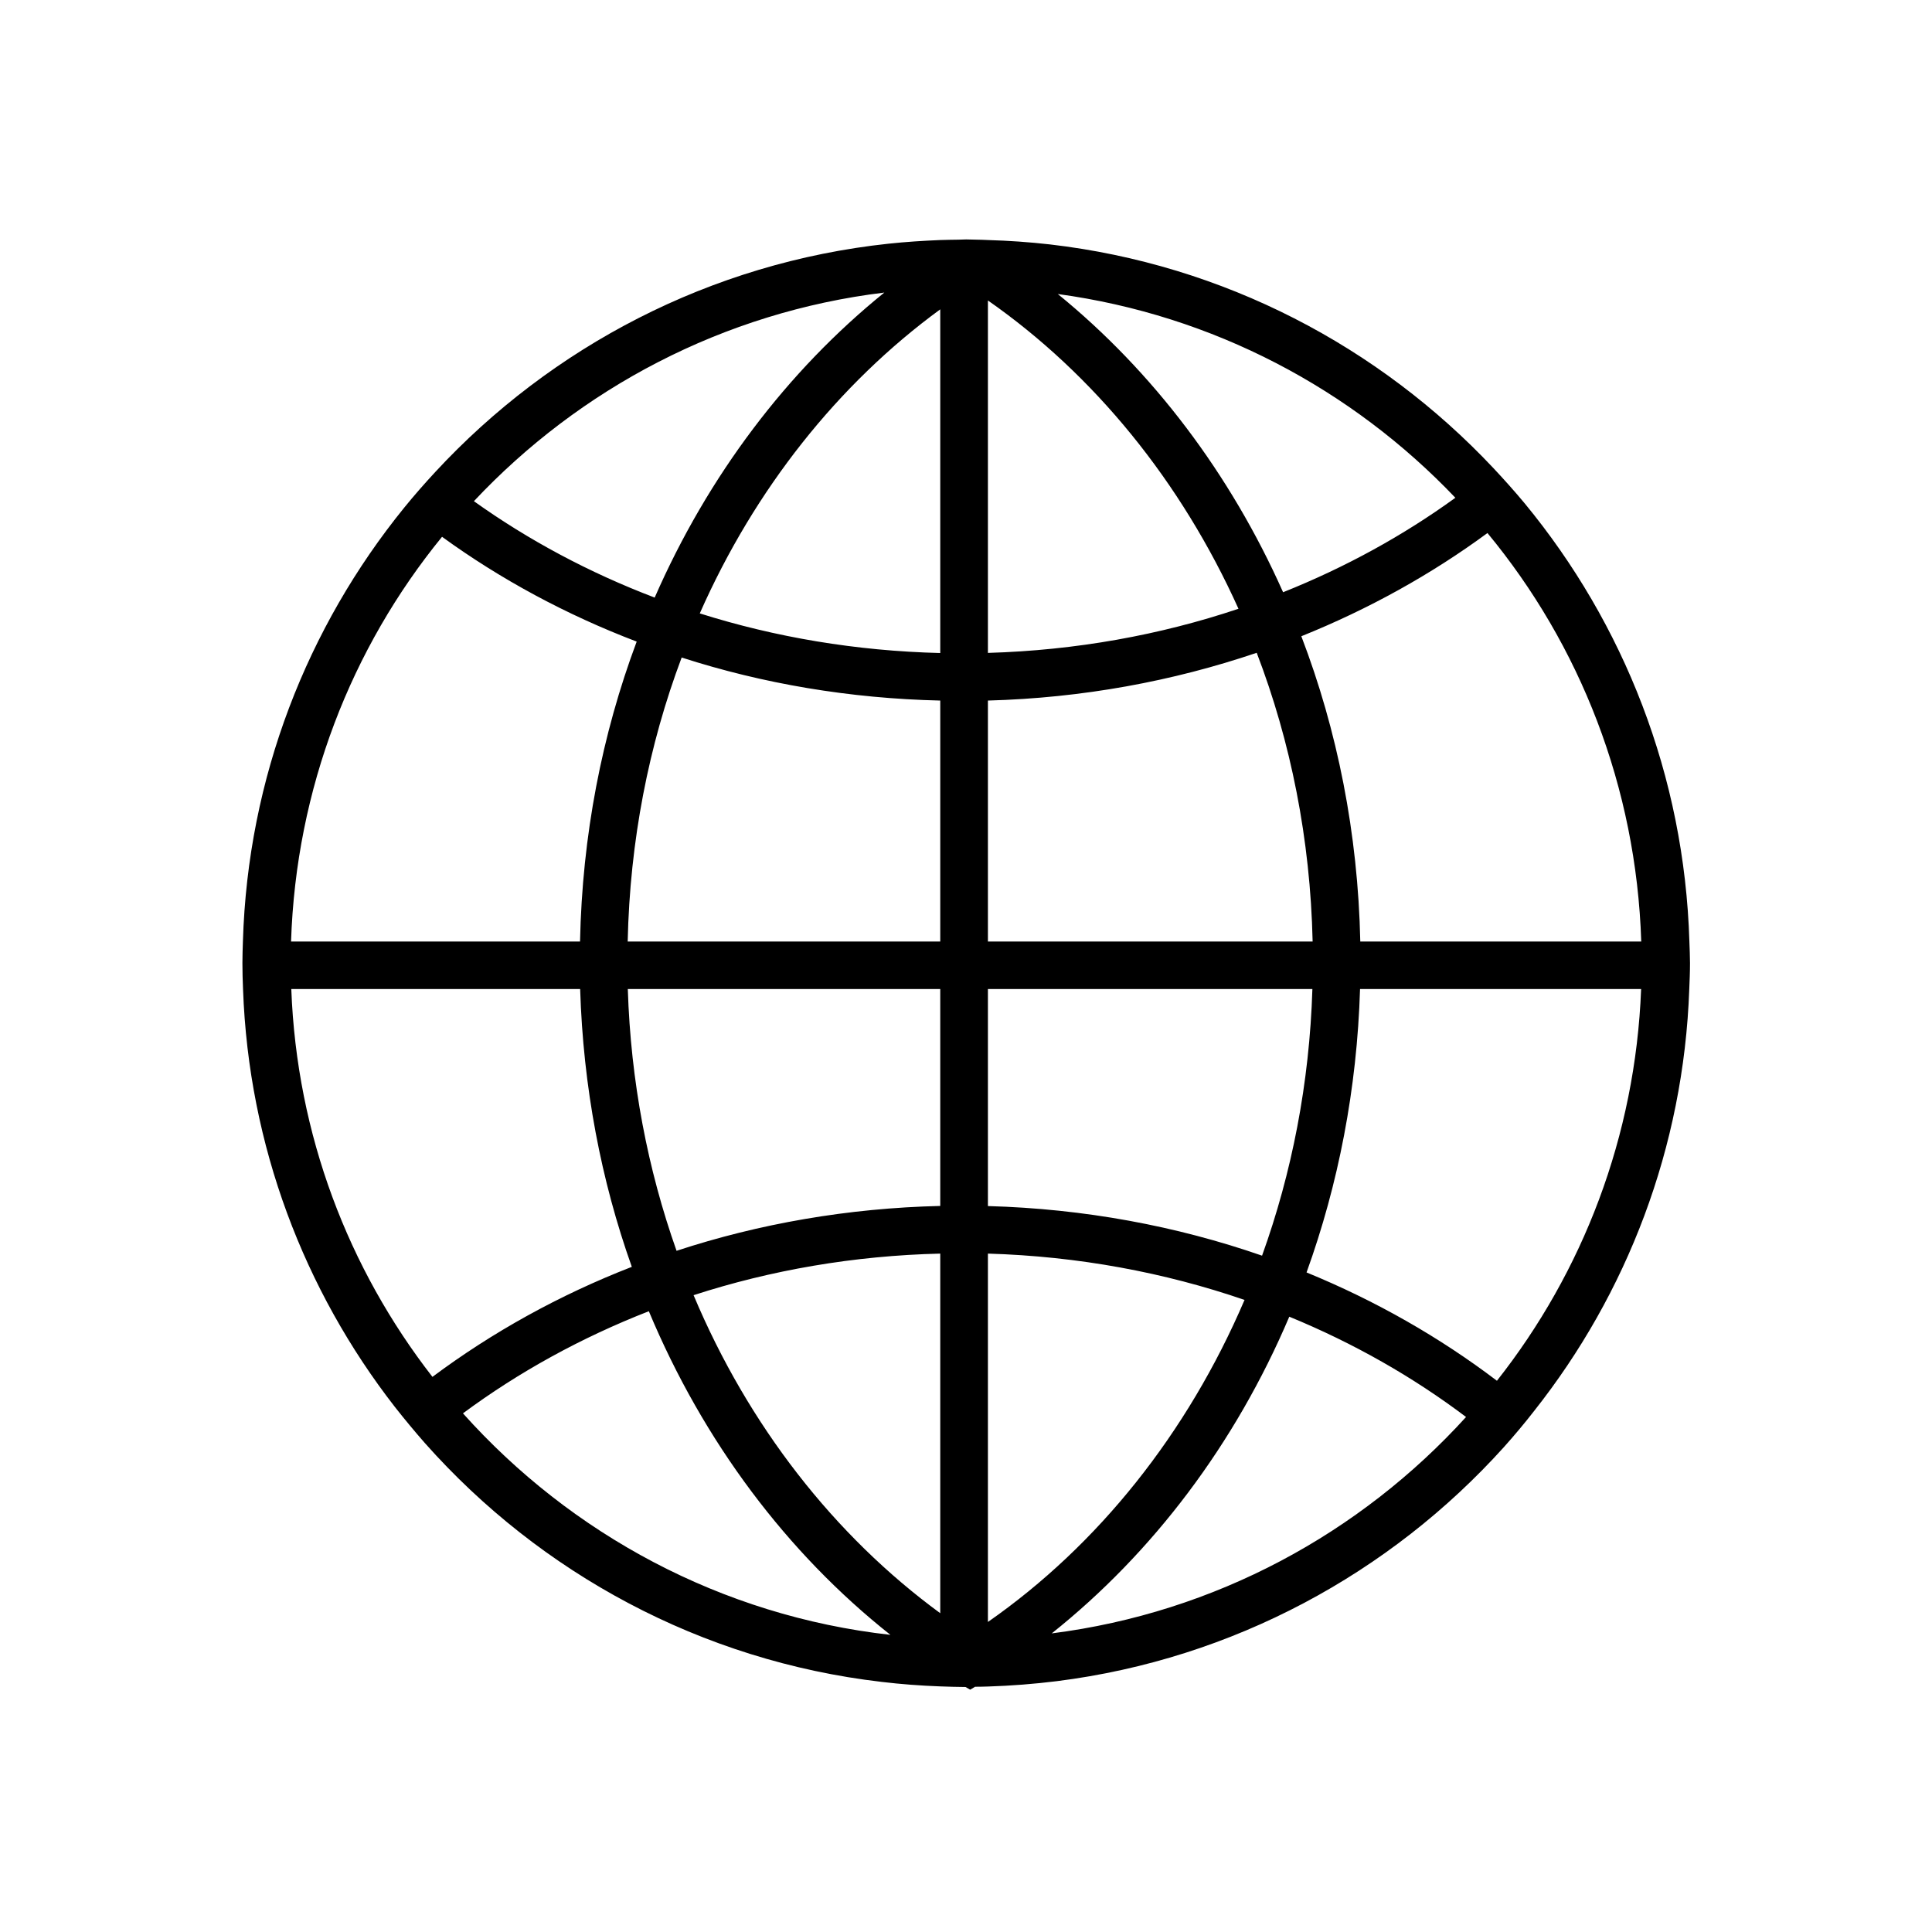
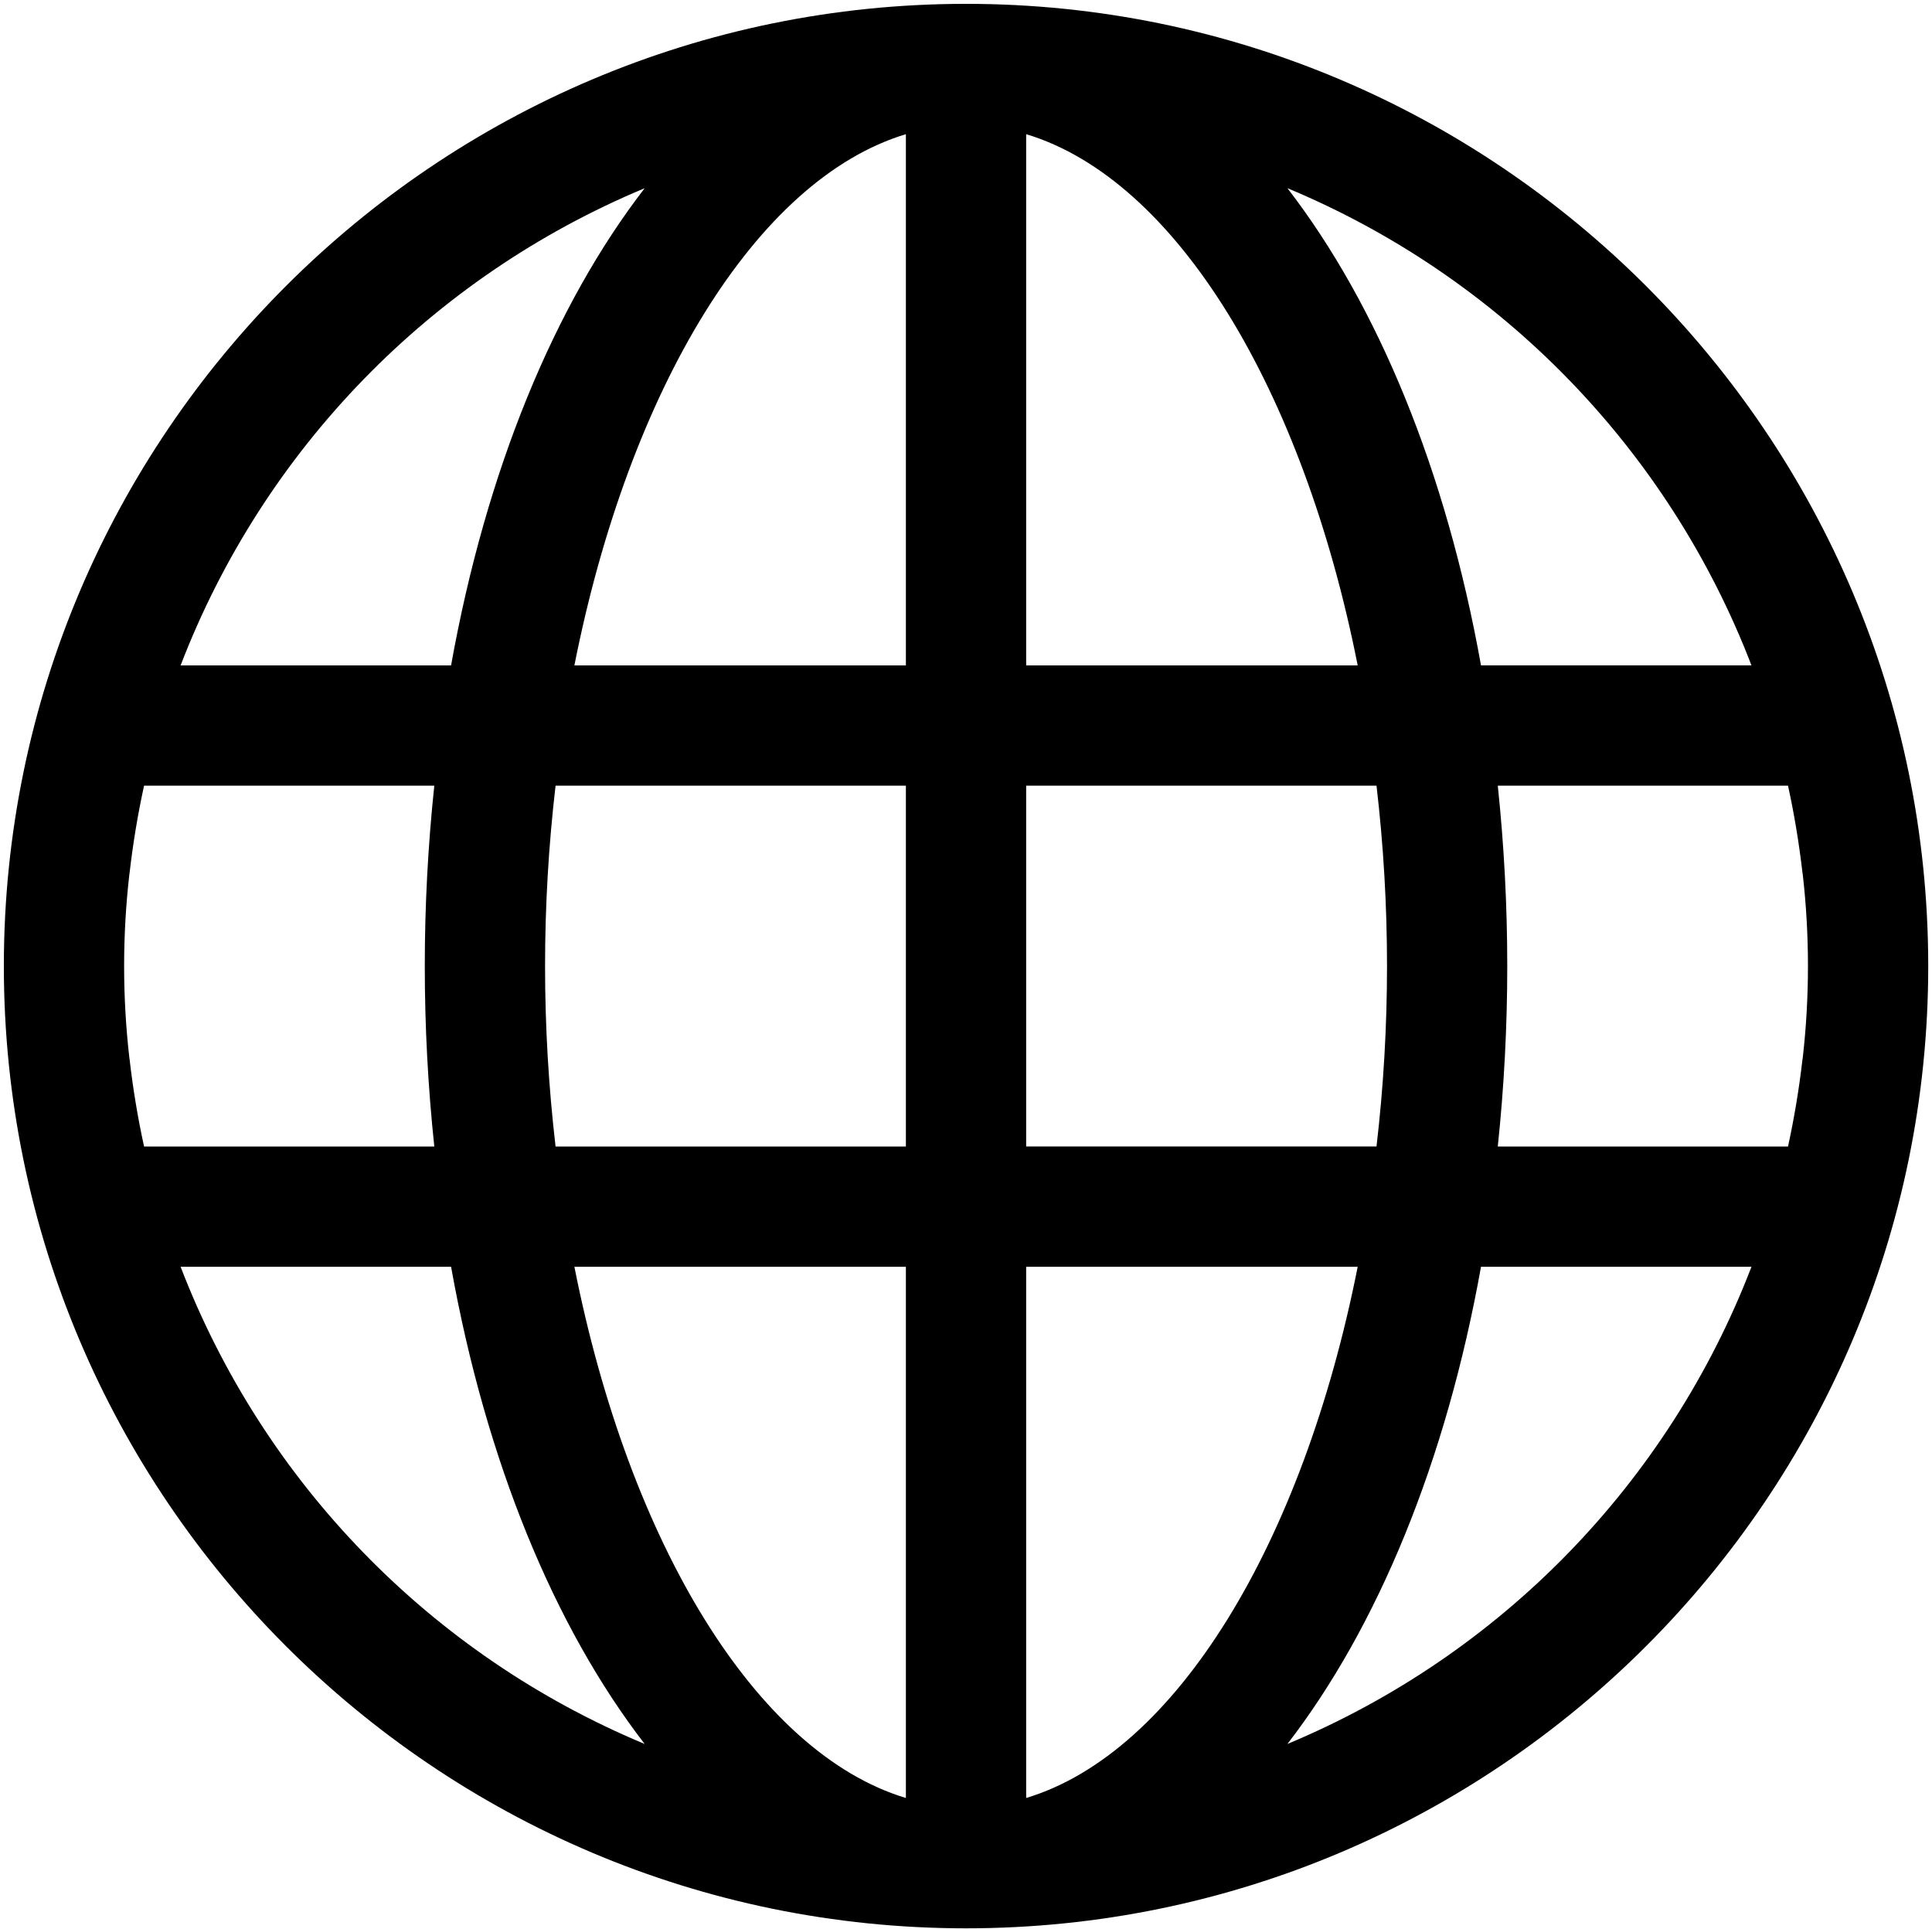
- <svg xmlns="http://www.w3.org/2000/svg" t="1604559643964" class="icon" viewBox="0 0 1024 1024" version="1.1" p-id="2475" width="200" height="200">
+ <svg xmlns="http://www.w3.org/2000/svg" t="1613282191552" class="icon" viewBox="0 0 1026 1024" version="1.1" p-id="9526" width="500.977" height="500">
  <defs>
    <style type="text/css" />
  </defs>
-   <path d="M895.409 499.023c-2.642-87.955-34.859-168.563-87.184-232.098-5.348-6.443-10.953-12.695-16.687-18.815C731.034 183.738 648.75 140.242 556.475 129.545c-10.825-1.224-21.781-1.996-32.862-2.319-1.033-0.065-2.062-0.065-3.094-0.129-2.768 0-5.606-0.194-8.439-0.194-1.353 0-2.706 0.129-4.062 0.129-3.22 0-6.443 0.129-9.663 0.194-9.151 0.386-18.366 0.967-27.386 1.933-94.527 10.115-178.81 54.707-240.155 120.884-5.734 6.186-11.277 12.501-16.562 19.006-51.288 63.212-82.928 142.985-85.507 229.974-0.129 3.804-0.257 7.671-0.257 11.471 0 4.639 0.129 9.215 0.323 13.725 2.962 83.25 32.539 159.804 80.417 221.403 5.219 6.638 10.567 13.081 16.11 19.396 60.955 68.626 146.142 115.279 242.022 126.426 10.181 1.224 20.557 1.995 30.996 2.382 4.51 0.129 8.892 0.323 13.401 0.323 0.776 0.452 1.61 0.901 2.449 1.418 0.838-0.518 1.742-1.033 2.58-1.547 2.319 0 4.573-0.065 6.83-0.129 12.306-0.386 24.487-1.353 36.535-2.838 93.497-11.792 176.749-57.283 236.934-124.038 5.539-6.186 10.953-12.629 16.107-19.267 48.972-61.925 79.193-139.313 82.158-223.53 0.191-4.51 0.386-9.086 0.386-13.725C895.733 506.694 895.538 502.827 895.409 499.023zM771.372 263.831c-27.644 20.039-58.254 36.858-91.308 50.068-28.029-62.954-69.206-117.208-119.402-158.062C643.078 167.048 716.599 206.29 771.372 263.831zM523.612 159.251c56.382 39.372 102.455 96.012 132.804 163.41-41.497 13.919-86.15 22.038-132.804 23.391L523.612 159.251zM523.612 371.311c50.067-1.353 98.008-10.244 142.47-25.321 18.04 47.035 28.415 98.78 29.64 153.034l-172.11 0L523.612 371.311zM498.354 499.023 332.688 499.023c1.158-53.288 11.148-104.128 28.611-150.523 42.915 13.857 89.05 21.715 137.057 22.811L498.355 499.023zM523.612 524.219l171.981 0c-1.547 49.873-10.89 97.493-26.677 141.309-45.301-15.724-94.207-24.872-145.304-26.291L523.612 524.219zM498.354 163.956l0 182.162c-44.591-1.096-87.507-8.377-127.456-21.008C400.024 259.192 444.291 203.519 498.354 163.956zM468.711 155.062c-51.42 41.563-93.432 97.044-121.718 161.671-34.668-13.21-66.886-30.412-95.817-51.097C307.234 205.967 383.27 165.437 468.711 155.062zM234.294 284.516c31.058 22.553 65.788 41.303 103.161 55.545-18.362 49.101-28.867 102.712-30.026 158.962L154.263 499.023C156.907 417.898 186.222 343.409 234.294 284.516zM154.392 524.219l153.1 0c1.61 51.872 11.085 101.488 27.386 147.237-38.468 14.948-73.974 34.668-105.675 58.316C184.678 672.486 157.292 601.544 154.392 524.219zM245.376 749.102c29.577-21.909 62.697-40.143 98.522-54.126 28.867 69.074 73.264 128.162 128.036 171.529C382.238 856.453 302.597 813.023 245.376 749.102zM498.354 855.034c-56.125-41.107-101.683-99.423-130.742-168.563 40.916-13.275 84.926-20.943 130.742-22.038L498.354 855.034zM498.354 639.174c-48.972 1.158-96.012 9.406-139.765 23.778-15.269-43.11-24.291-89.826-25.838-138.733L498.354 524.219 498.354 639.174zM523.612 664.433c47.877 1.418 93.626 9.986 136.024 24.549-30.22 70.625-77.579 129.97-136.024 170.695L523.612 664.433zM557.442 865.733c53.611-42.724 97.236-100.392 125.909-167.857 34.021 13.981 65.53 31.896 93.689 53.159C721.046 812.637 644.107 854.714 557.442 865.733zM793.407 731.834c-30.283-23.005-64.241-42.401-100.907-57.415 16.819-46.587 26.743-97.17 28.353-150.2l148.976 0C866.8 602.445 838.836 674.228 793.407 731.834zM720.981 499.023c-1.224-57.349-12.177-111.99-31.25-161.8 35.697-14.368 68.88-32.797 98.651-54.706 48.972 59.22 78.869 134.48 81.512 216.506L720.981 499.023z" p-id="2476" />
+   <path d="M513.022 2.044C231.269 2.044 2.044 231.273 2.044 513.022s229.225 510.978 510.978 510.978 510.978-229.229 510.978-510.978S794.775 2.044 513.022 2.044z m444.367 559.474c-0.061 0.444-0.164 0.871-0.204 1.314q-2.698 23.35-7.644 45.988v0.012h-154.131a915.323 915.323 0 0 0 0-191.617h154.131v0.012q4.936 22.612 7.644 45.988c0.041 0.444 0.143 0.871 0.204 1.314a430.722 430.722 0 0 1 0 96.988zM683.689 926.097c47.93-62.096 84.25-149.921 102.809-253.4h143.646a0.029 0.029 0 0 1-0.02 0.022A449.078 449.078 0 0 1 683.689 926.097z m246.434-572.784a0.031 0.031 0 0 1 0.02 0.016H786.497c-18.559-103.479-54.879-191.31-102.809-253.4a449.076 449.076 0 0 1 246.434 253.39z m-199.118 63.895a825.322 825.322 0 0 1 0 191.617h-186.057v-191.617h186.057z m-186.057-63.872V71.249c79.61 24 146.957 135.26 176.063 282.093h-176.063z m0 319.361h176.063c-29.105 146.833-96.452 258.091-176.063 282.093V672.703z m-449.027 0.022a0.029 0.029 0 0 0-0.02-0.016h143.646c18.559 103.479 54.879 191.31 102.809 253.4A449.078 449.078 0 0 1 95.921 672.725zM342.355 99.947c-47.93 62.096-84.25 149.921-102.809 253.4H95.9a0.045 0.045 0 0 0 0.02-0.022A449.076 449.076 0 0 1 342.355 99.947z m-47.317 508.889a825.322 825.322 0 0 1 0-191.617h186.037v191.617h-186.037z m186.037 63.872v282.086c-79.59-24.002-146.937-135.26-176.042-282.093h176.042z m0-319.361h-176.042c29.105-146.833 96.452-258.091 176.042-282.093v282.086zM68.675 464.508c0.041-0.386 0.123-0.762 0.164-1.153a463.821 463.821 0 0 1 7.665-46.129v-0.012h154.131a911.638 911.638 0 0 0 0 191.617H76.504v-0.012a463.821 463.821 0 0 1-7.665-46.129c-0.041-0.39-0.123-0.762-0.164-1.153a427.875 427.875 0 0 1 0-97.029z" p-id="9527" />
</svg>
